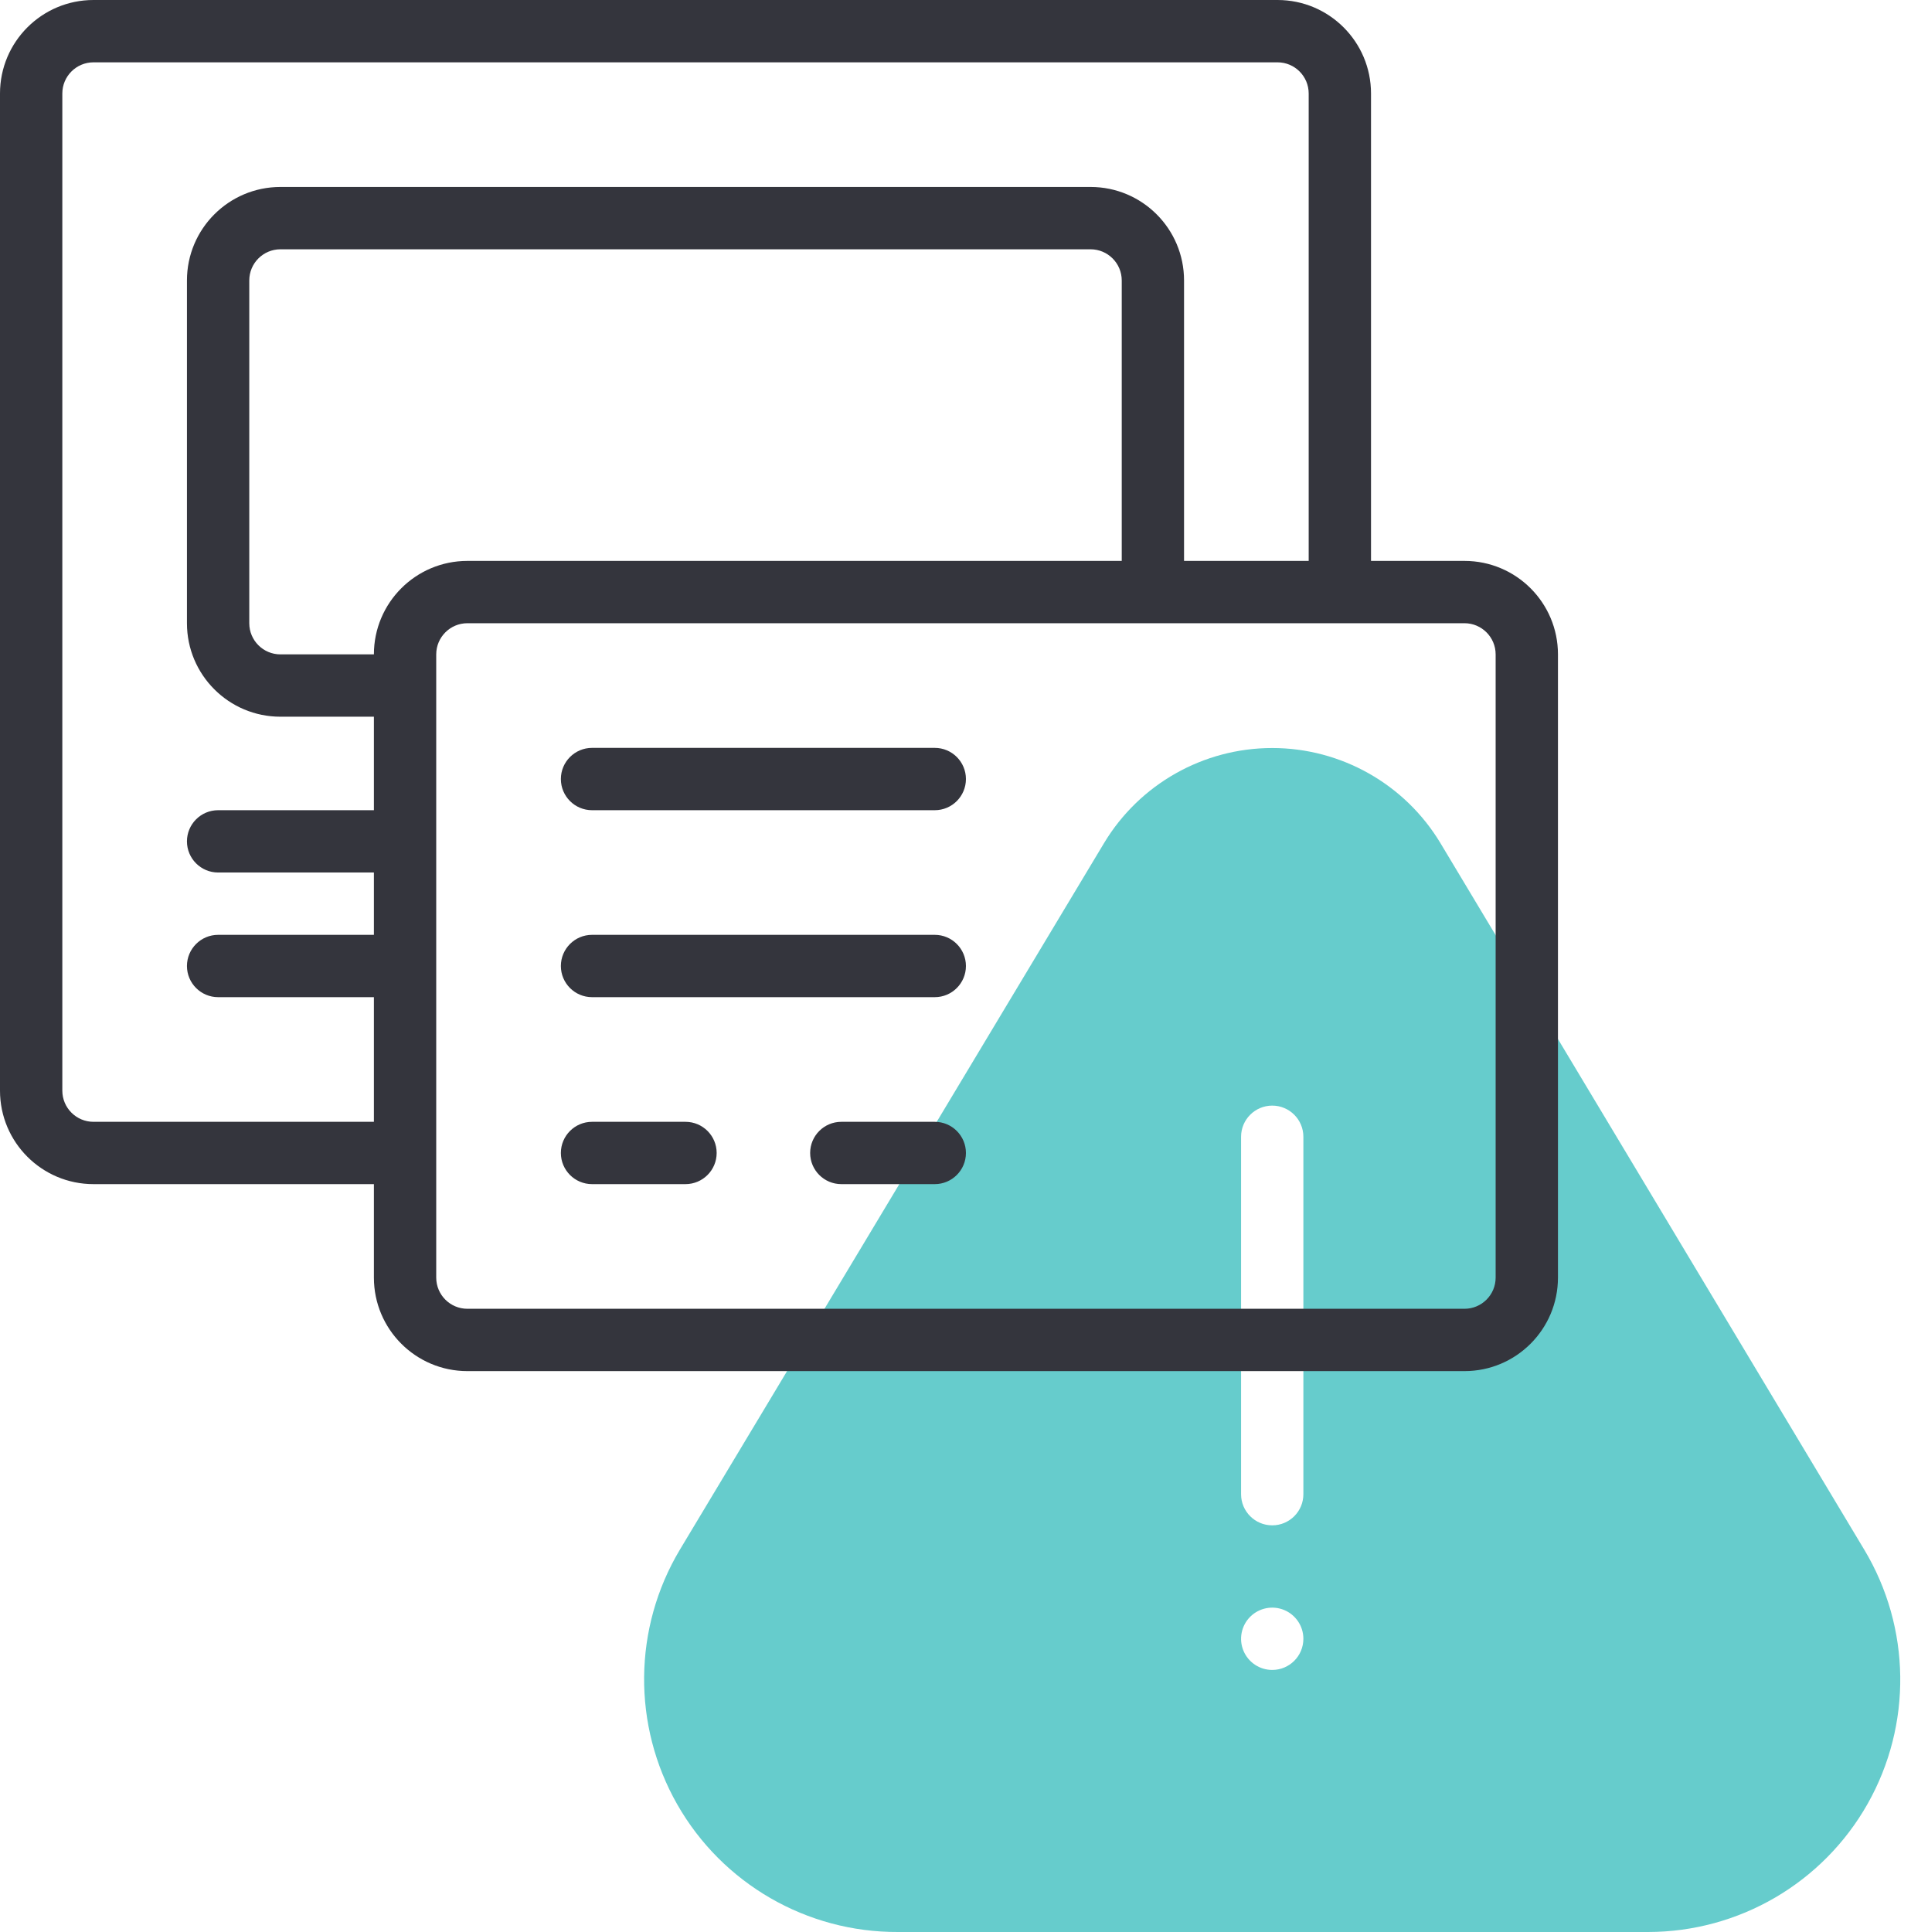
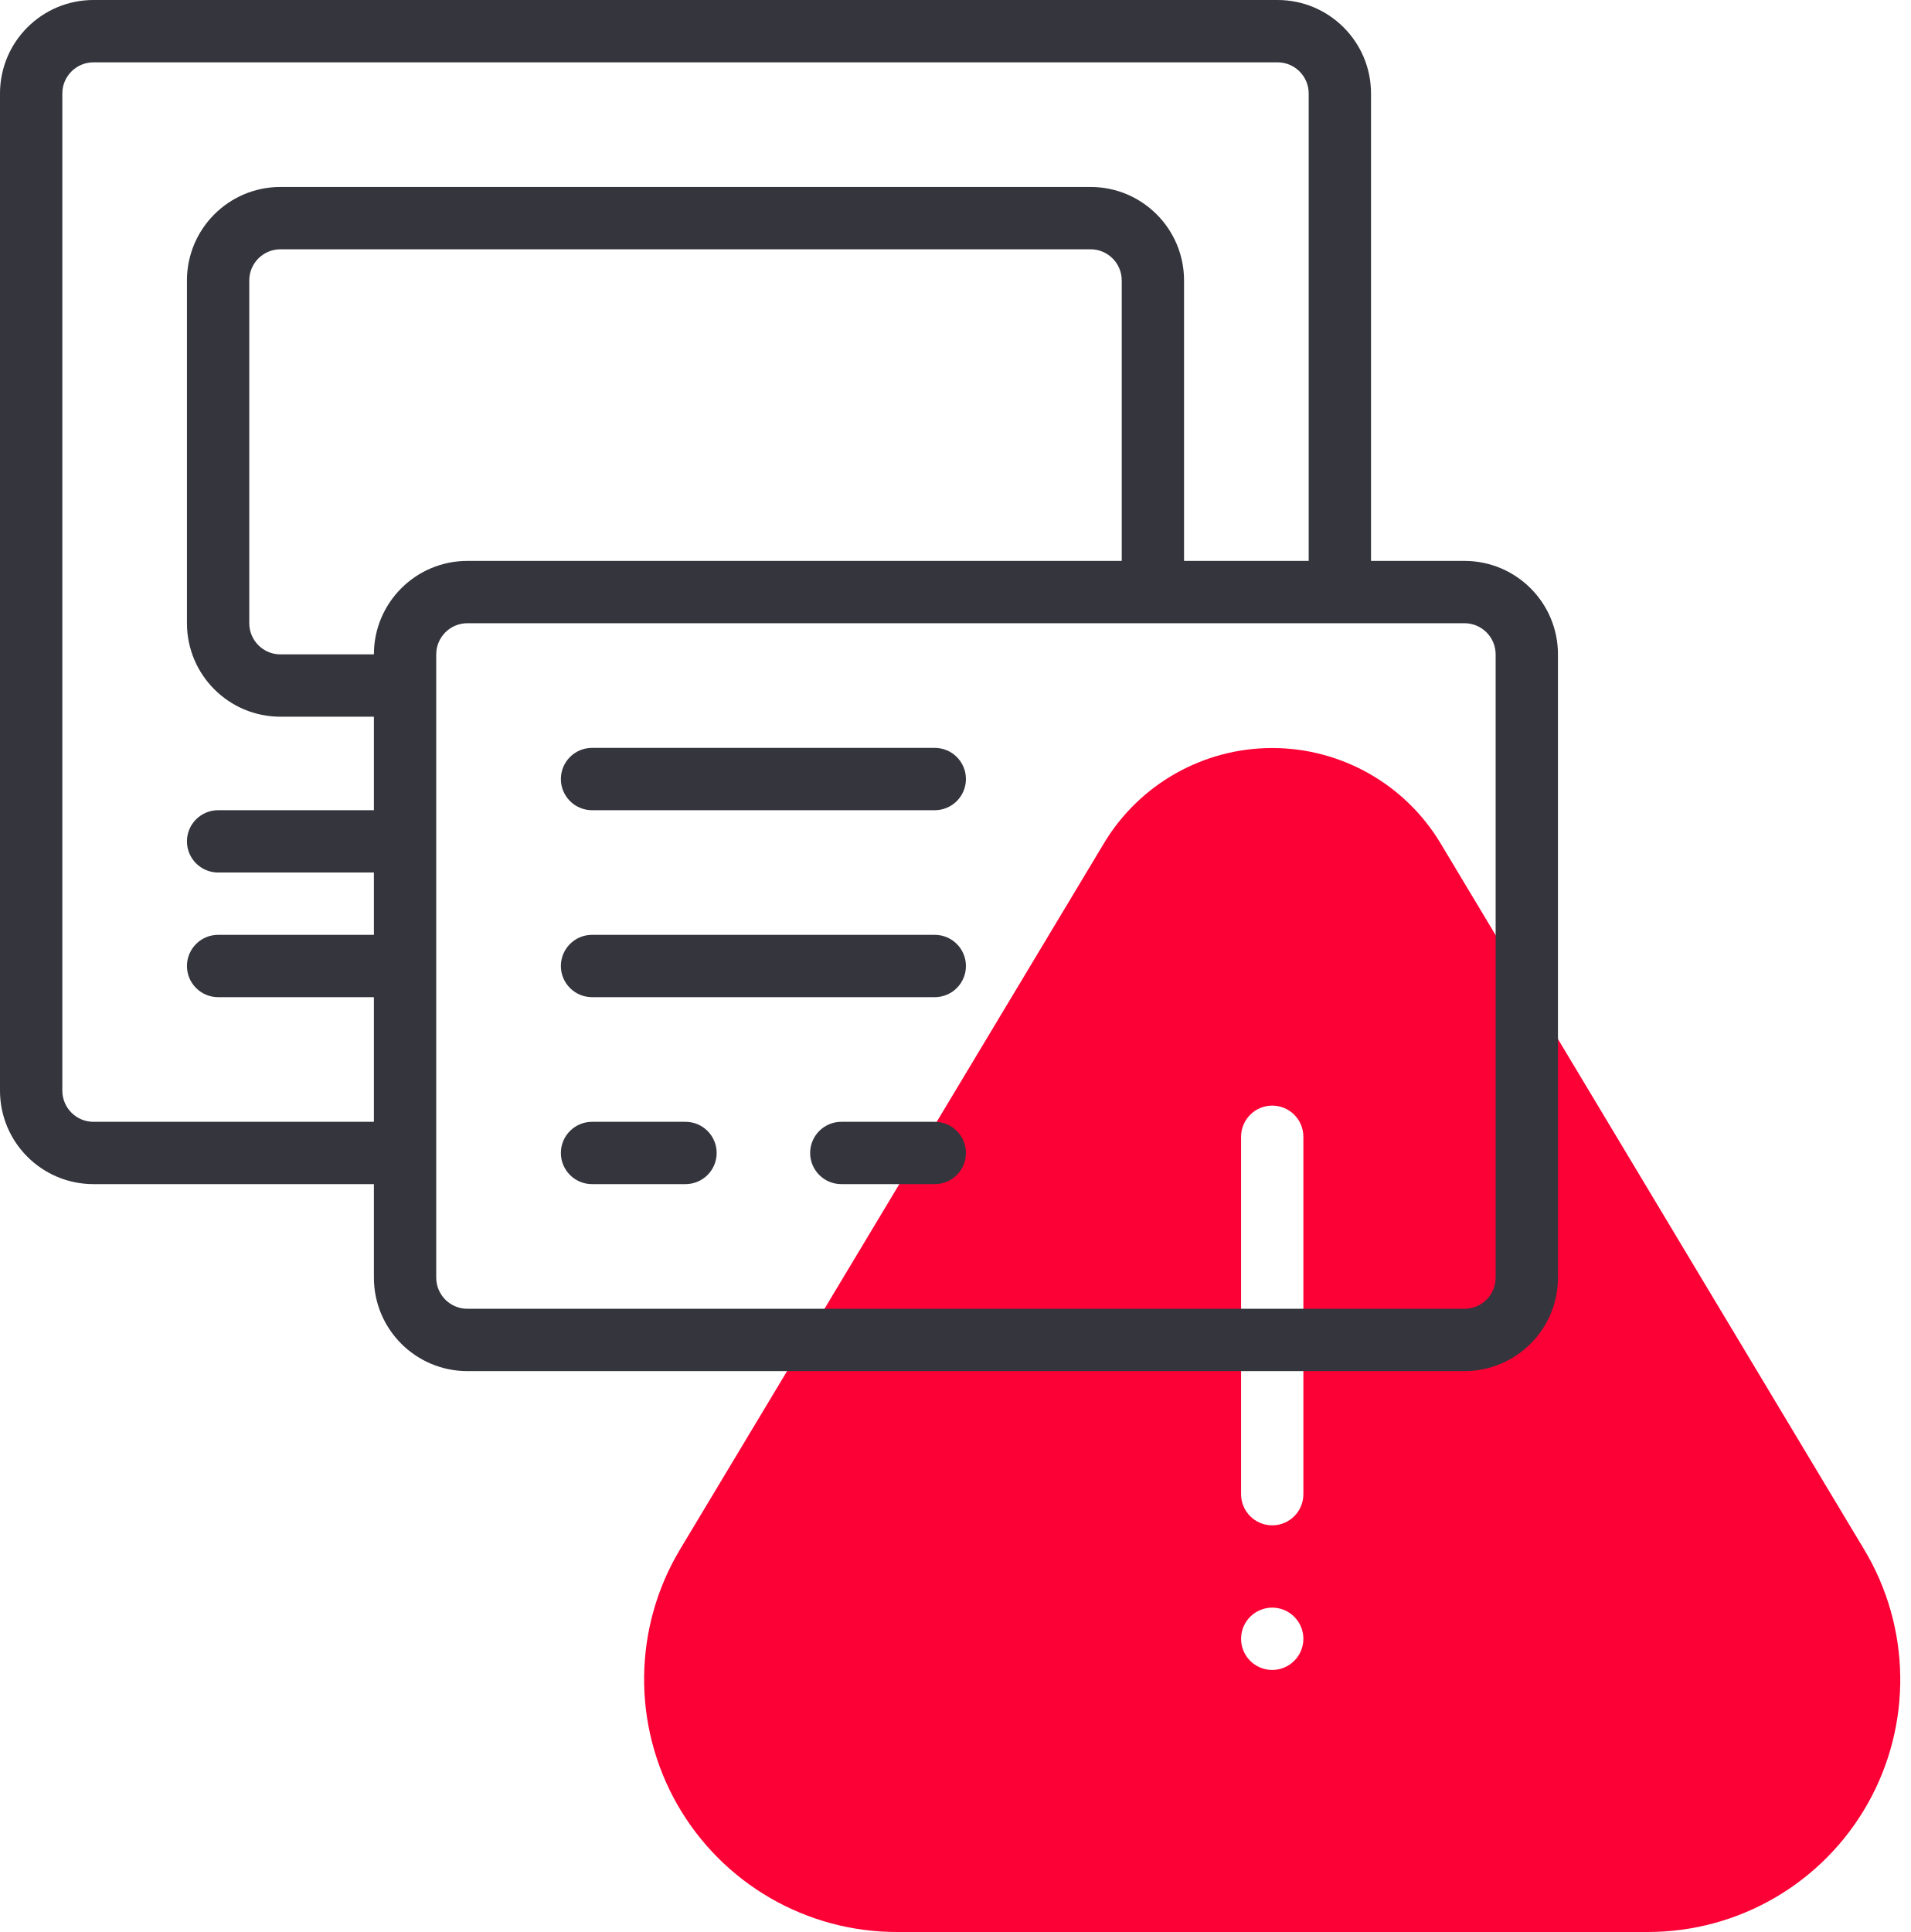
<svg xmlns="http://www.w3.org/2000/svg" width="91" height="92" viewBox="0 0 91 92" fill="none">
-   <path d="M88.78 73.793L68.6 40.153C66.91 37.341 63.868 35.62 60.587 35.62C57.305 35.62 54.263 37.341 52.574 40.153L32.378 73.793C30.15 77.52 30.105 82.157 32.254 85.928C34.406 89.7 38.422 92.02 42.765 92H78.482C82.812 91.998 86.807 89.668 88.939 85.899C91.07 82.13 91.008 77.505 88.78 73.793ZM60.587 79.521C59.986 79.521 59.446 79.159 59.216 78.606C58.986 78.052 59.113 77.413 59.538 76.988C59.963 76.565 60.601 76.437 61.155 76.667C61.709 76.897 62.07 77.438 62.07 78.037C62.07 78.858 61.405 79.521 60.587 79.521ZM62.07 71.152C62.07 71.973 61.405 72.635 60.587 72.635C59.768 72.635 59.103 71.973 59.103 71.152V54.132C59.103 53.313 59.768 52.648 60.587 52.648C61.405 52.648 62.07 53.313 62.07 54.132V71.152Z" fill="#66CCCC" />
+   <path d="M88.78 73.793L68.6 40.153C66.91 37.341 63.868 35.62 60.587 35.62C57.305 35.62 54.263 37.341 52.574 40.153L32.378 73.793C30.15 77.52 30.105 82.157 32.254 85.928C34.406 89.7 38.422 92.02 42.765 92H78.482C82.812 91.998 86.807 89.668 88.939 85.899C91.07 82.13 91.008 77.505 88.78 73.793ZM60.587 79.521C59.986 79.521 59.446 79.159 59.216 78.606C58.986 78.052 59.113 77.413 59.538 76.988C59.963 76.565 60.601 76.437 61.155 76.667C61.709 76.897 62.07 77.438 62.07 78.037C62.07 78.858 61.405 79.521 60.587 79.521ZM62.07 71.152C62.07 71.973 61.405 72.635 60.587 72.635C59.768 72.635 59.103 71.973 59.103 71.152V54.132C59.103 53.313 59.768 52.648 60.587 52.648C61.405 52.648 62.07 53.313 62.07 54.132V71.152Z" fill="#FC0135" />
  <path d="M69.742 26.71H65.291V4.452C65.291 1.993 63.297 0 60.839 0H4.452C1.993 0 0 1.993 0 4.452V51.936C0 54.394 1.993 56.387 4.452 56.387H17.806V60.839C17.806 63.297 19.8 65.291 22.258 65.291H69.742C72.201 65.291 74.194 63.297 74.194 60.839V31.161C74.194 28.703 72.201 26.71 69.742 26.71ZM4.452 53.42C3.633 53.42 2.968 52.754 2.968 51.936V4.452C2.968 3.633 3.633 2.968 4.452 2.968H60.839C61.658 2.968 62.323 3.633 62.323 4.452V26.71H56.387V13.355C56.387 10.897 54.394 8.903 51.936 8.903H13.355C10.897 8.903 8.903 10.897 8.903 13.355V29.677C8.903 32.136 10.897 34.129 13.355 34.129H17.806V38.581H10.387C9.569 38.581 8.903 39.246 8.903 40.065C8.903 40.883 9.569 41.548 10.387 41.548H17.806V44.516H10.387C9.569 44.516 8.903 45.182 8.903 46C8.903 46.819 9.569 47.484 10.387 47.484H17.806V53.42H4.452ZM22.258 26.71C19.8 26.71 17.806 28.703 17.806 31.161H13.355C12.536 31.161 11.871 30.496 11.871 29.677V13.355C11.871 12.536 12.536 11.871 13.355 11.871H51.936C52.754 11.871 53.42 12.536 53.42 13.355V26.71H22.258ZM71.226 60.839C71.226 61.658 70.561 62.323 69.742 62.323H22.258C21.439 62.323 20.774 61.658 20.774 60.839V31.161C20.774 30.343 21.439 29.677 22.258 29.677H69.742C70.561 29.677 71.226 30.343 71.226 31.161V60.839ZM46 37.097C46 37.916 45.335 38.581 44.516 38.581H28.194C27.375 38.581 26.71 37.916 26.71 37.097C26.71 36.278 27.375 35.613 28.194 35.613H44.516C45.335 35.613 46 36.278 46 37.097ZM46 46C46 46.819 45.335 47.484 44.516 47.484H28.194C27.375 47.484 26.71 46.819 26.71 46C26.71 45.182 27.375 44.516 28.194 44.516H44.516C45.335 44.516 46 45.182 46 46ZM34.129 54.903C34.129 55.722 33.464 56.387 32.645 56.387H28.194C27.375 56.387 26.71 55.722 26.71 54.903C26.71 54.085 27.375 53.42 28.194 53.42H32.645C33.464 53.42 34.129 54.085 34.129 54.903ZM46 54.903C46 55.722 45.335 56.387 44.516 56.387H40.065C39.246 56.387 38.581 55.722 38.581 54.903C38.581 54.085 39.246 53.42 40.065 53.42H44.516C45.335 53.42 46 54.085 46 54.903Z" fill="#34353D" />
</svg>
